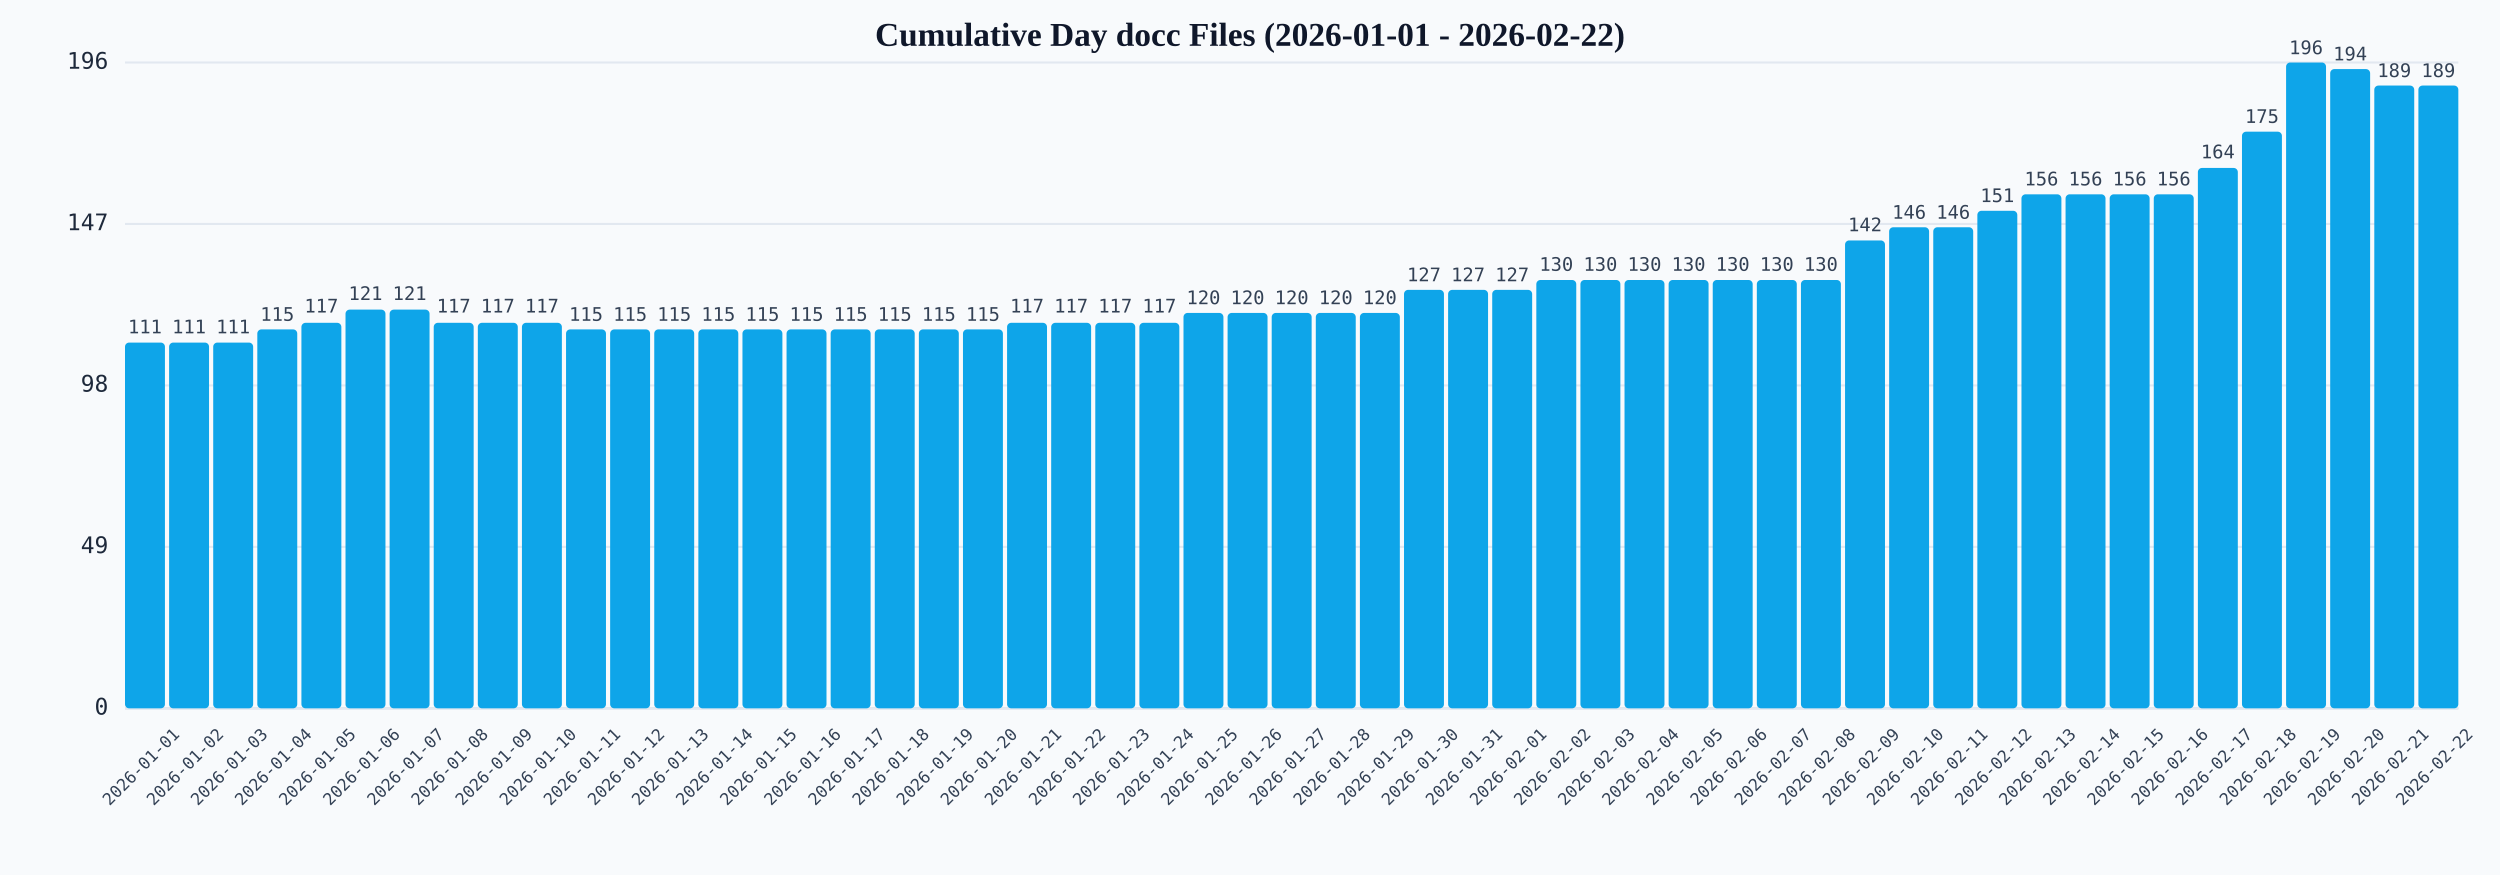
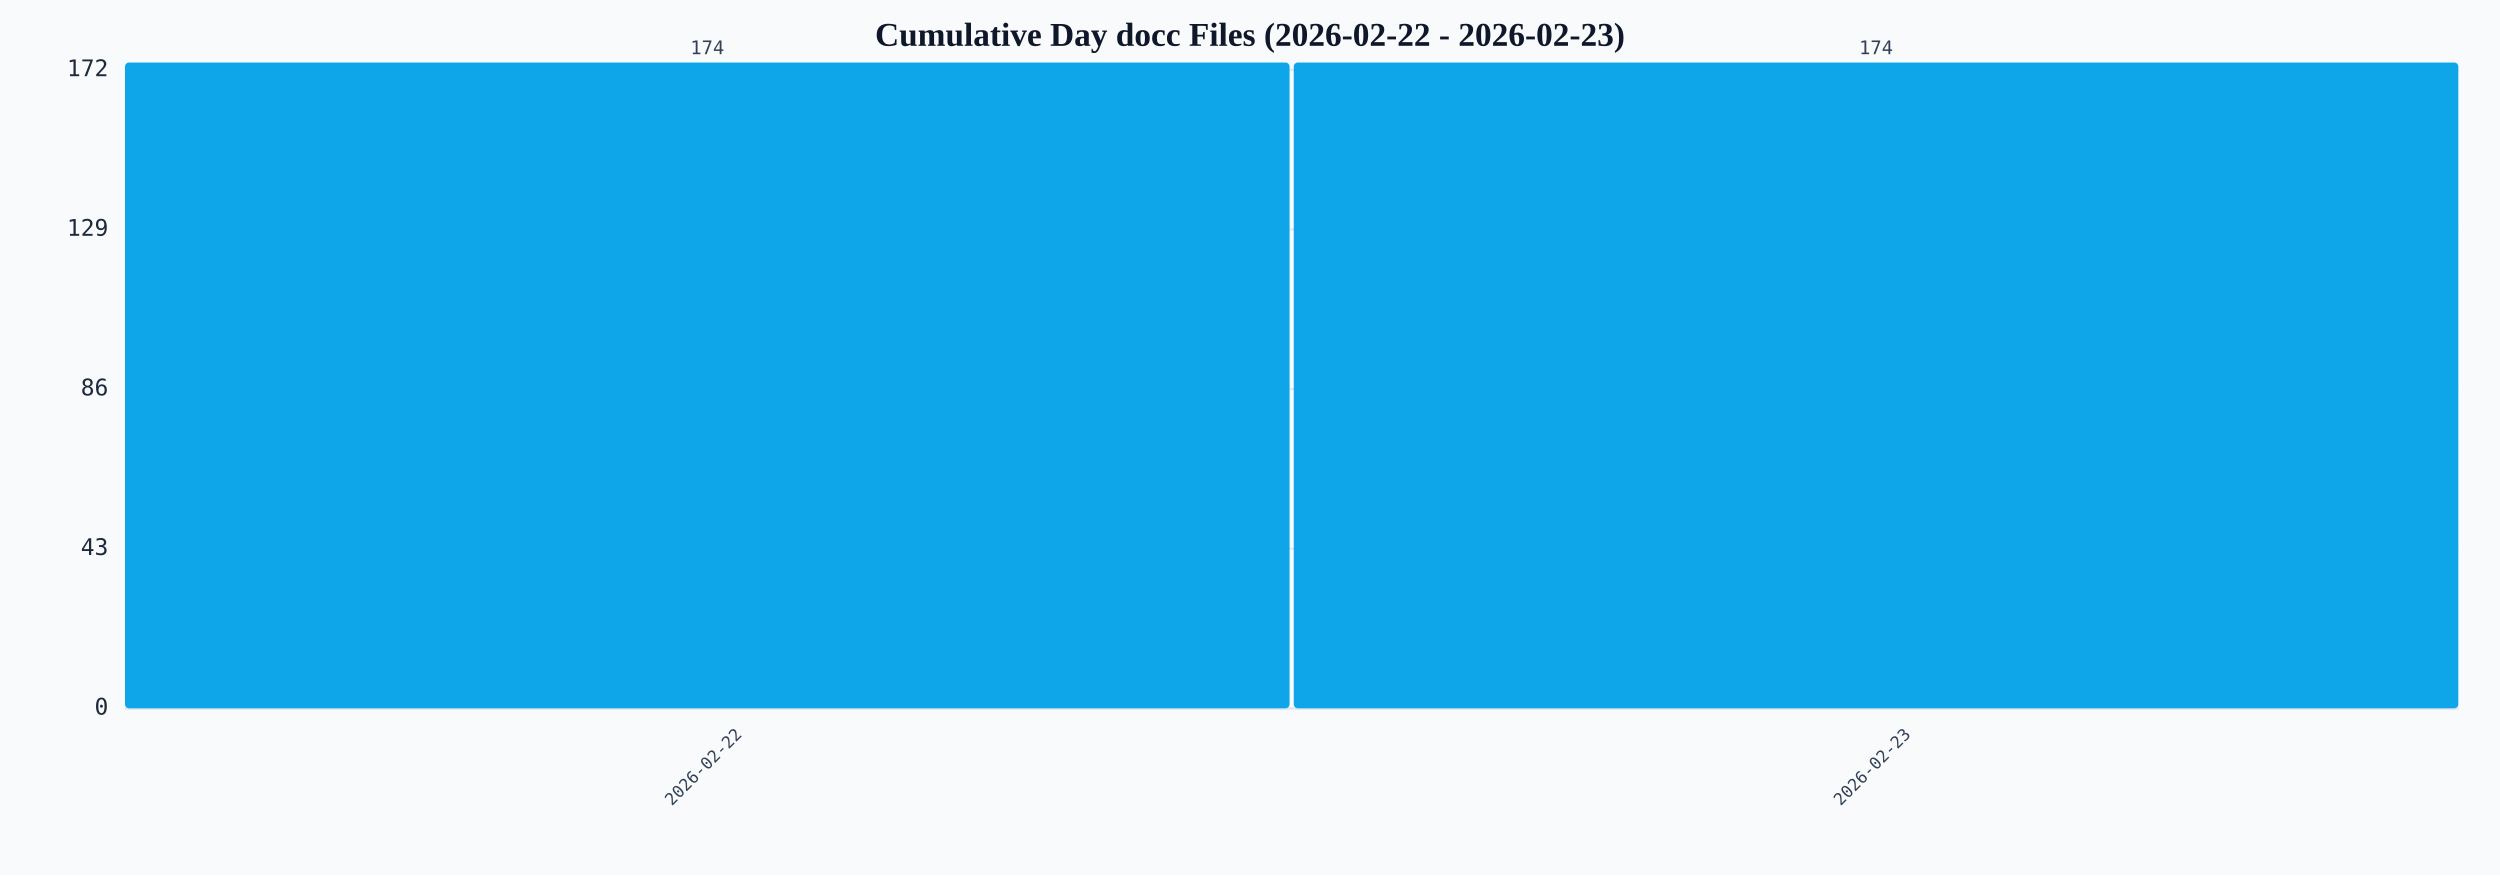
<svg xmlns="http://www.w3.org/2000/svg" viewBox="0 0 1200 420">
  <rect x="0" y="0" width="1200" height="420" fill="#f8fafc" />
-   <text x="600" y="22" text-anchor="middle" font-size="16" font-weight="600" fill="#0f172a">Cumulative Day docc Files (2026-01-01 - 2026-02-22)</text>
+   <text x="600" y="22" text-anchor="middle" font-size="16" font-weight="600" fill="#0f172a">Cumulative Day docc Files (2026-02-22 - 2026-02-23)</text>
  <line x1="60" y1="340" x2="1180" y2="340" stroke="#cbd5e1" stroke-width="1" />
  <g font-family="monospace" font-size="11" fill="#1e293b">
    <line x1="60" y1="340.0" x2="1180" y2="340.0" stroke="#e2e8f0" stroke-width="1" />
    <text x="52" y="343.0" text-anchor="end">0</text>
-     <line x1="60" y1="262.5" x2="1180" y2="262.5" stroke="#e2e8f0" stroke-width="1" />
-     <text x="52" y="265.5" text-anchor="end">49</text>
-     <line x1="60" y1="185.0" x2="1180" y2="185.0" stroke="#e2e8f0" stroke-width="1" />
-     <text x="52" y="188.0" text-anchor="end">98</text>
-     <line x1="60" y1="107.5" x2="1180" y2="107.5" stroke="#e2e8f0" stroke-width="1" />
-     <text x="52" y="110.5" text-anchor="end">147</text>
-     <line x1="60" y1="30.0" x2="1180" y2="30.0" stroke="#e2e8f0" stroke-width="1" />
-     <text x="52" y="33.0" text-anchor="end">196</text>
+     <line x1="60" y1="263.391" x2="1180" y2="263.391" stroke="#e2e8f0" stroke-width="1" />
+     <text x="52" y="266.391" text-anchor="end">43</text>
+     <line x1="60" y1="186.782" x2="1180" y2="186.782" stroke="#e2e8f0" stroke-width="1" />
+     <text x="52" y="189.782" text-anchor="end">86</text>
+     <line x1="60" y1="110.172" x2="1180" y2="110.172" stroke="#e2e8f0" stroke-width="1" />
+     <text x="52" y="113.172" text-anchor="end">129</text>
+     <line x1="60" y1="33.563" x2="1180" y2="33.563" stroke="#e2e8f0" stroke-width="1" />
+     <text x="52" y="36.563" text-anchor="end">172</text>
  </g>
  <g font-family="monospace">
-     <rect x="60.0" y="164.439" width="19.17" height="175.561" fill="#0ea5e9" rx="2" />
-     <text x="69.585" y="370" transform="rotate(-45 69.58491,370)" text-anchor="middle" font-size="8" fill="#334155">2026-01-01</text>
-     <text x="69.585" y="160" text-anchor="middle" font-size="9" fill="#334155">111</text>
-     <rect x="81.17" y="164.439" width="19.17" height="175.561" fill="#0ea5e9" rx="2" />
-     <text x="90.755" y="370" transform="rotate(-45 90.75472,370)" text-anchor="middle" font-size="8" fill="#334155">2026-01-02</text>
-     <text x="90.755" y="160" text-anchor="middle" font-size="9" fill="#334155">111</text>
-     <rect x="102.34" y="164.439" width="19.17" height="175.561" fill="#0ea5e9" rx="2" />
-     <text x="111.925" y="370" transform="rotate(-45 111.9245,370)" text-anchor="middle" font-size="8" fill="#334155">2026-01-03</text>
-     <text x="111.925" y="160" text-anchor="middle" font-size="9" fill="#334155">111</text>
-     <rect x="123.509" y="158.112" width="19.17" height="181.888" fill="#0ea5e9" rx="2" />
-     <text x="133.094" y="370" transform="rotate(-45 133.0943,370)" text-anchor="middle" font-size="8" fill="#334155">2026-01-04</text>
-     <text x="133.094" y="154" text-anchor="middle" font-size="9" fill="#334155">115</text>
-     <rect x="144.679" y="154.949" width="19.17" height="185.051" fill="#0ea5e9" rx="2" />
-     <text x="154.264" y="370" transform="rotate(-45 154.2642,370)" text-anchor="middle" font-size="8" fill="#334155">2026-01-05</text>
-     <text x="154.264" y="150" text-anchor="middle" font-size="9" fill="#334155">117</text>
-     <rect x="165.849" y="148.622" width="19.17" height="191.378" fill="#0ea5e9" rx="2" />
-     <text x="175.434" y="370" transform="rotate(-45 175.434,370)" text-anchor="middle" font-size="8" fill="#334155">2026-01-06</text>
-     <text x="175.434" y="144" text-anchor="middle" font-size="9" fill="#334155">121</text>
-     <rect x="187.019" y="148.622" width="19.17" height="191.378" fill="#0ea5e9" rx="2" />
-     <text x="196.604" y="370" transform="rotate(-45 196.6038,370)" text-anchor="middle" font-size="8" fill="#334155">2026-01-07</text>
-     <text x="196.604" y="144" text-anchor="middle" font-size="9" fill="#334155">121</text>
-     <rect x="208.189" y="154.949" width="19.17" height="185.051" fill="#0ea5e9" rx="2" />
-     <text x="217.774" y="370" transform="rotate(-45 217.7736,370)" text-anchor="middle" font-size="8" fill="#334155">2026-01-08</text>
-     <text x="217.774" y="150" text-anchor="middle" font-size="9" fill="#334155">117</text>
-     <rect x="229.358" y="154.949" width="19.17" height="185.051" fill="#0ea5e9" rx="2" />
-     <text x="238.943" y="370" transform="rotate(-45 238.9434,370)" text-anchor="middle" font-size="8" fill="#334155">2026-01-09</text>
-     <text x="238.943" y="150" text-anchor="middle" font-size="9" fill="#334155">117</text>
-     <rect x="250.528" y="154.949" width="19.17" height="185.051" fill="#0ea5e9" rx="2" />
-     <text x="260.113" y="370" transform="rotate(-45 260.1132,370)" text-anchor="middle" font-size="8" fill="#334155">2026-01-10</text>
-     <text x="260.113" y="150" text-anchor="middle" font-size="9" fill="#334155">117</text>
-     <rect x="271.698" y="158.112" width="19.17" height="181.888" fill="#0ea5e9" rx="2" />
-     <text x="281.283" y="370" transform="rotate(-45 281.283,370)" text-anchor="middle" font-size="8" fill="#334155">2026-01-11</text>
-     <text x="281.283" y="154" text-anchor="middle" font-size="9" fill="#334155">115</text>
-     <rect x="292.868" y="158.112" width="19.17" height="181.888" fill="#0ea5e9" rx="2" />
-     <text x="302.453" y="370" transform="rotate(-45 302.4528,370)" text-anchor="middle" font-size="8" fill="#334155">2026-01-12</text>
-     <text x="302.453" y="154" text-anchor="middle" font-size="9" fill="#334155">115</text>
-     <rect x="314.038" y="158.112" width="19.17" height="181.888" fill="#0ea5e9" rx="2" />
-     <text x="323.623" y="370" transform="rotate(-45 323.6226,370)" text-anchor="middle" font-size="8" fill="#334155">2026-01-13</text>
-     <text x="323.623" y="154" text-anchor="middle" font-size="9" fill="#334155">115</text>
-     <rect x="335.208" y="158.112" width="19.17" height="181.888" fill="#0ea5e9" rx="2" />
-     <text x="344.792" y="370" transform="rotate(-45 344.7925,370)" text-anchor="middle" font-size="8" fill="#334155">2026-01-14</text>
-     <text x="344.792" y="154" text-anchor="middle" font-size="9" fill="#334155">115</text>
-     <rect x="356.377" y="158.112" width="19.17" height="181.888" fill="#0ea5e9" rx="2" />
-     <text x="365.962" y="370" transform="rotate(-45 365.9623,370)" text-anchor="middle" font-size="8" fill="#334155">2026-01-15</text>
-     <text x="365.962" y="154" text-anchor="middle" font-size="9" fill="#334155">115</text>
-     <rect x="377.547" y="158.112" width="19.17" height="181.888" fill="#0ea5e9" rx="2" />
-     <text x="387.132" y="370" transform="rotate(-45 387.1321,370)" text-anchor="middle" font-size="8" fill="#334155">2026-01-16</text>
-     <text x="387.132" y="154" text-anchor="middle" font-size="9" fill="#334155">115</text>
-     <rect x="398.717" y="158.112" width="19.17" height="181.888" fill="#0ea5e9" rx="2" />
-     <text x="408.302" y="370" transform="rotate(-45 408.3019,370)" text-anchor="middle" font-size="8" fill="#334155">2026-01-17</text>
-     <text x="408.302" y="154" text-anchor="middle" font-size="9" fill="#334155">115</text>
-     <rect x="419.887" y="158.112" width="19.17" height="181.888" fill="#0ea5e9" rx="2" />
-     <text x="429.472" y="370" transform="rotate(-45 429.4717,370)" text-anchor="middle" font-size="8" fill="#334155">2026-01-18</text>
-     <text x="429.472" y="154" text-anchor="middle" font-size="9" fill="#334155">115</text>
-     <rect x="441.057" y="158.112" width="19.17" height="181.888" fill="#0ea5e9" rx="2" />
-     <text x="450.642" y="370" transform="rotate(-45 450.6415,370)" text-anchor="middle" font-size="8" fill="#334155">2026-01-19</text>
-     <text x="450.642" y="154" text-anchor="middle" font-size="9" fill="#334155">115</text>
-     <rect x="462.226" y="158.112" width="19.17" height="181.888" fill="#0ea5e9" rx="2" />
-     <text x="471.811" y="370" transform="rotate(-45 471.8113,370)" text-anchor="middle" font-size="8" fill="#334155">2026-01-20</text>
-     <text x="471.811" y="154" text-anchor="middle" font-size="9" fill="#334155">115</text>
-     <rect x="483.396" y="154.949" width="19.17" height="185.051" fill="#0ea5e9" rx="2" />
-     <text x="492.981" y="370" transform="rotate(-45 492.9811,370)" text-anchor="middle" font-size="8" fill="#334155">2026-01-21</text>
-     <text x="492.981" y="150" text-anchor="middle" font-size="9" fill="#334155">117</text>
-     <rect x="504.566" y="154.949" width="19.17" height="185.051" fill="#0ea5e9" rx="2" />
-     <text x="514.151" y="370" transform="rotate(-45 514.1509,370)" text-anchor="middle" font-size="8" fill="#334155">2026-01-22</text>
-     <text x="514.151" y="150" text-anchor="middle" font-size="9" fill="#334155">117</text>
-     <rect x="525.736" y="154.949" width="19.17" height="185.051" fill="#0ea5e9" rx="2" />
-     <text x="535.321" y="370" transform="rotate(-45 535.3208,370)" text-anchor="middle" font-size="8" fill="#334155">2026-01-23</text>
-     <text x="535.321" y="150" text-anchor="middle" font-size="9" fill="#334155">117</text>
-     <rect x="546.906" y="154.949" width="19.17" height="185.051" fill="#0ea5e9" rx="2" />
-     <text x="556.491" y="370" transform="rotate(-45 556.4906,370)" text-anchor="middle" font-size="8" fill="#334155">2026-01-24</text>
-     <text x="556.491" y="150" text-anchor="middle" font-size="9" fill="#334155">117</text>
-     <rect x="568.075" y="150.204" width="19.17" height="189.796" fill="#0ea5e9" rx="2" />
-     <text x="577.66" y="370" transform="rotate(-45 577.6604,370)" text-anchor="middle" font-size="8" fill="#334155">2026-01-25</text>
-     <text x="577.66" y="146" text-anchor="middle" font-size="9" fill="#334155">120</text>
-     <rect x="589.245" y="150.204" width="19.17" height="189.796" fill="#0ea5e9" rx="2" />
-     <text x="598.83" y="370" transform="rotate(-45 598.8302,370)" text-anchor="middle" font-size="8" fill="#334155">2026-01-26</text>
-     <text x="598.83" y="146" text-anchor="middle" font-size="9" fill="#334155">120</text>
-     <rect x="610.415" y="150.204" width="19.17" height="189.796" fill="#0ea5e9" rx="2" />
-     <text x="620.0" y="370" transform="rotate(-45 620.0,370)" text-anchor="middle" font-size="8" fill="#334155">2026-01-27</text>
-     <text x="620.0" y="146" text-anchor="middle" font-size="9" fill="#334155">120</text>
-     <rect x="631.585" y="150.204" width="19.17" height="189.796" fill="#0ea5e9" rx="2" />
-     <text x="641.17" y="370" transform="rotate(-45 641.1698,370)" text-anchor="middle" font-size="8" fill="#334155">2026-01-28</text>
-     <text x="641.17" y="146" text-anchor="middle" font-size="9" fill="#334155">120</text>
-     <rect x="652.755" y="150.204" width="19.17" height="189.796" fill="#0ea5e9" rx="2" />
-     <text x="662.34" y="370" transform="rotate(-45 662.3396,370)" text-anchor="middle" font-size="8" fill="#334155">2026-01-29</text>
-     <text x="662.34" y="146" text-anchor="middle" font-size="9" fill="#334155">120</text>
-     <rect x="673.925" y="139.133" width="19.17" height="200.867" fill="#0ea5e9" rx="2" />
-     <text x="683.509" y="370" transform="rotate(-45 683.5094,370)" text-anchor="middle" font-size="8" fill="#334155">2026-01-30</text>
-     <text x="683.509" y="135" text-anchor="middle" font-size="9" fill="#334155">127</text>
-     <rect x="695.094" y="139.133" width="19.17" height="200.867" fill="#0ea5e9" rx="2" />
-     <text x="704.679" y="370" transform="rotate(-45 704.6792,370)" text-anchor="middle" font-size="8" fill="#334155">2026-01-31</text>
-     <text x="704.679" y="135" text-anchor="middle" font-size="9" fill="#334155">127</text>
-     <rect x="716.264" y="139.133" width="19.17" height="200.867" fill="#0ea5e9" rx="2" />
-     <text x="725.849" y="370" transform="rotate(-45 725.8491,370)" text-anchor="middle" font-size="8" fill="#334155">2026-02-01</text>
-     <text x="725.849" y="135" text-anchor="middle" font-size="9" fill="#334155">127</text>
-     <rect x="737.434" y="134.388" width="19.17" height="205.612" fill="#0ea5e9" rx="2" />
-     <text x="747.019" y="370" transform="rotate(-45 747.0189,370)" text-anchor="middle" font-size="8" fill="#334155">2026-02-02</text>
-     <text x="747.019" y="130" text-anchor="middle" font-size="9" fill="#334155">130</text>
-     <rect x="758.604" y="134.388" width="19.17" height="205.612" fill="#0ea5e9" rx="2" />
-     <text x="768.189" y="370" transform="rotate(-45 768.1887,370)" text-anchor="middle" font-size="8" fill="#334155">2026-02-03</text>
-     <text x="768.189" y="130" text-anchor="middle" font-size="9" fill="#334155">130</text>
-     <rect x="779.774" y="134.388" width="19.17" height="205.612" fill="#0ea5e9" rx="2" />
-     <text x="789.358" y="370" transform="rotate(-45 789.3585,370)" text-anchor="middle" font-size="8" fill="#334155">2026-02-04</text>
-     <text x="789.358" y="130" text-anchor="middle" font-size="9" fill="#334155">130</text>
-     <rect x="800.943" y="134.388" width="19.17" height="205.612" fill="#0ea5e9" rx="2" />
-     <text x="810.528" y="370" transform="rotate(-45 810.5283,370)" text-anchor="middle" font-size="8" fill="#334155">2026-02-05</text>
-     <text x="810.528" y="130" text-anchor="middle" font-size="9" fill="#334155">130</text>
-     <rect x="822.113" y="134.388" width="19.17" height="205.612" fill="#0ea5e9" rx="2" />
-     <text x="831.698" y="370" transform="rotate(-45 831.6981,370)" text-anchor="middle" font-size="8" fill="#334155">2026-02-06</text>
-     <text x="831.698" y="130" text-anchor="middle" font-size="9" fill="#334155">130</text>
-     <rect x="843.283" y="134.388" width="19.17" height="205.612" fill="#0ea5e9" rx="2" />
-     <text x="852.868" y="370" transform="rotate(-45 852.8679,370)" text-anchor="middle" font-size="8" fill="#334155">2026-02-07</text>
-     <text x="852.868" y="130" text-anchor="middle" font-size="9" fill="#334155">130</text>
-     <rect x="864.453" y="134.388" width="19.17" height="205.612" fill="#0ea5e9" rx="2" />
-     <text x="874.038" y="370" transform="rotate(-45 874.0377,370)" text-anchor="middle" font-size="8" fill="#334155">2026-02-08</text>
-     <text x="874.038" y="130" text-anchor="middle" font-size="9" fill="#334155">130</text>
-     <rect x="885.623" y="115.408" width="19.17" height="224.592" fill="#0ea5e9" rx="2" />
-     <text x="895.208" y="370" transform="rotate(-45 895.2075,370)" text-anchor="middle" font-size="8" fill="#334155">2026-02-09</text>
-     <text x="895.208" y="111" text-anchor="middle" font-size="9" fill="#334155">142</text>
-     <rect x="906.792" y="109.082" width="19.17" height="230.918" fill="#0ea5e9" rx="2" />
-     <text x="916.377" y="370" transform="rotate(-45 916.3774,370)" text-anchor="middle" font-size="8" fill="#334155">2026-02-10</text>
-     <text x="916.377" y="105" text-anchor="middle" font-size="9" fill="#334155">146</text>
-     <rect x="927.962" y="109.082" width="19.17" height="230.918" fill="#0ea5e9" rx="2" />
-     <text x="937.547" y="370" transform="rotate(-45 937.5472,370)" text-anchor="middle" font-size="8" fill="#334155">2026-02-11</text>
-     <text x="937.547" y="105" text-anchor="middle" font-size="9" fill="#334155">146</text>
-     <rect x="949.132" y="101.173" width="19.17" height="238.827" fill="#0ea5e9" rx="2" />
-     <text x="958.717" y="370" transform="rotate(-45 958.717,370)" text-anchor="middle" font-size="8" fill="#334155">2026-02-12</text>
-     <text x="958.717" y="97" text-anchor="middle" font-size="9" fill="#334155">151</text>
-     <rect x="970.302" y="93.265" width="19.17" height="246.735" fill="#0ea5e9" rx="2" />
-     <text x="979.887" y="370" transform="rotate(-45 979.8868,370)" text-anchor="middle" font-size="8" fill="#334155">2026-02-13</text>
-     <text x="979.887" y="89" text-anchor="middle" font-size="9" fill="#334155">156</text>
-     <rect x="991.472" y="93.265" width="19.17" height="246.735" fill="#0ea5e9" rx="2" />
-     <text x="1001.057" y="370" transform="rotate(-45 1001.057,370)" text-anchor="middle" font-size="8" fill="#334155">2026-02-14</text>
-     <text x="1001.057" y="89" text-anchor="middle" font-size="9" fill="#334155">156</text>
-     <rect x="1012.642" y="93.265" width="19.17" height="246.735" fill="#0ea5e9" rx="2" />
-     <text x="1022.226" y="370" transform="rotate(-45 1022.226,370)" text-anchor="middle" font-size="8" fill="#334155">2026-02-15</text>
-     <text x="1022.226" y="89" text-anchor="middle" font-size="9" fill="#334155">156</text>
-     <rect x="1033.811" y="93.265" width="19.17" height="246.735" fill="#0ea5e9" rx="2" />
-     <text x="1043.396" y="370" transform="rotate(-45 1043.396,370)" text-anchor="middle" font-size="8" fill="#334155">2026-02-16</text>
-     <text x="1043.396" y="89" text-anchor="middle" font-size="9" fill="#334155">156</text>
-     <rect x="1054.981" y="80.612" width="19.17" height="259.388" fill="#0ea5e9" rx="2" />
-     <text x="1064.566" y="370" transform="rotate(-45 1064.566,370)" text-anchor="middle" font-size="8" fill="#334155">2026-02-17</text>
-     <text x="1064.566" y="76" text-anchor="middle" font-size="9" fill="#334155">164</text>
-     <rect x="1076.151" y="63.214" width="19.17" height="276.786" fill="#0ea5e9" rx="2" />
-     <text x="1085.736" y="370" transform="rotate(-45 1085.736,370)" text-anchor="middle" font-size="8" fill="#334155">2026-02-18</text>
-     <text x="1085.736" y="59" text-anchor="middle" font-size="9" fill="#334155">175</text>
-     <rect x="1097.321" y="30.0" width="19.17" height="310.0" fill="#0ea5e9" rx="2" />
-     <text x="1106.906" y="370" transform="rotate(-45 1106.906,370)" text-anchor="middle" font-size="8" fill="#334155">2026-02-19</text>
-     <text x="1106.906" y="26" text-anchor="middle" font-size="9" fill="#334155">196</text>
-     <rect x="1118.491" y="33.163" width="19.17" height="306.837" fill="#0ea5e9" rx="2" />
-     <text x="1128.075" y="370" transform="rotate(-45 1128.075,370)" text-anchor="middle" font-size="8" fill="#334155">2026-02-20</text>
-     <text x="1128.075" y="29" text-anchor="middle" font-size="9" fill="#334155">194</text>
-     <rect x="1139.66" y="41.071" width="19.17" height="298.929" fill="#0ea5e9" rx="2" />
-     <text x="1149.245" y="370" transform="rotate(-45 1149.245,370)" text-anchor="middle" font-size="8" fill="#334155">2026-02-21</text>
-     <text x="1149.245" y="37" text-anchor="middle" font-size="9" fill="#334155">189</text>
-     <rect x="1160.83" y="41.071" width="19.17" height="298.929" fill="#0ea5e9" rx="2" />
-     <text x="1170.415" y="370" transform="rotate(-45 1170.415,370)" text-anchor="middle" font-size="8" fill="#334155">2026-02-22</text>
-     <text x="1170.415" y="37" text-anchor="middle" font-size="9" fill="#334155">189</text>
+     <rect x="60.0" y="30.0" width="559.0" height="310.0" fill="#0ea5e9" rx="2" />
+     <text x="339.5" y="370" transform="rotate(-45 339.5,370)" text-anchor="middle" font-size="8" fill="#334155">2026-02-22</text>
+     <text x="339.5" y="26" text-anchor="middle" font-size="9" fill="#334155">174</text>
+     <rect x="621.0" y="30.0" width="559.0" height="310.0" fill="#0ea5e9" rx="2" />
+     <text x="900.5" y="370" transform="rotate(-45 900.5,370)" text-anchor="middle" font-size="8" fill="#334155">2026-02-23</text>
+     <text x="900.5" y="26" text-anchor="middle" font-size="9" fill="#334155">174</text>
  </g>
</svg>
